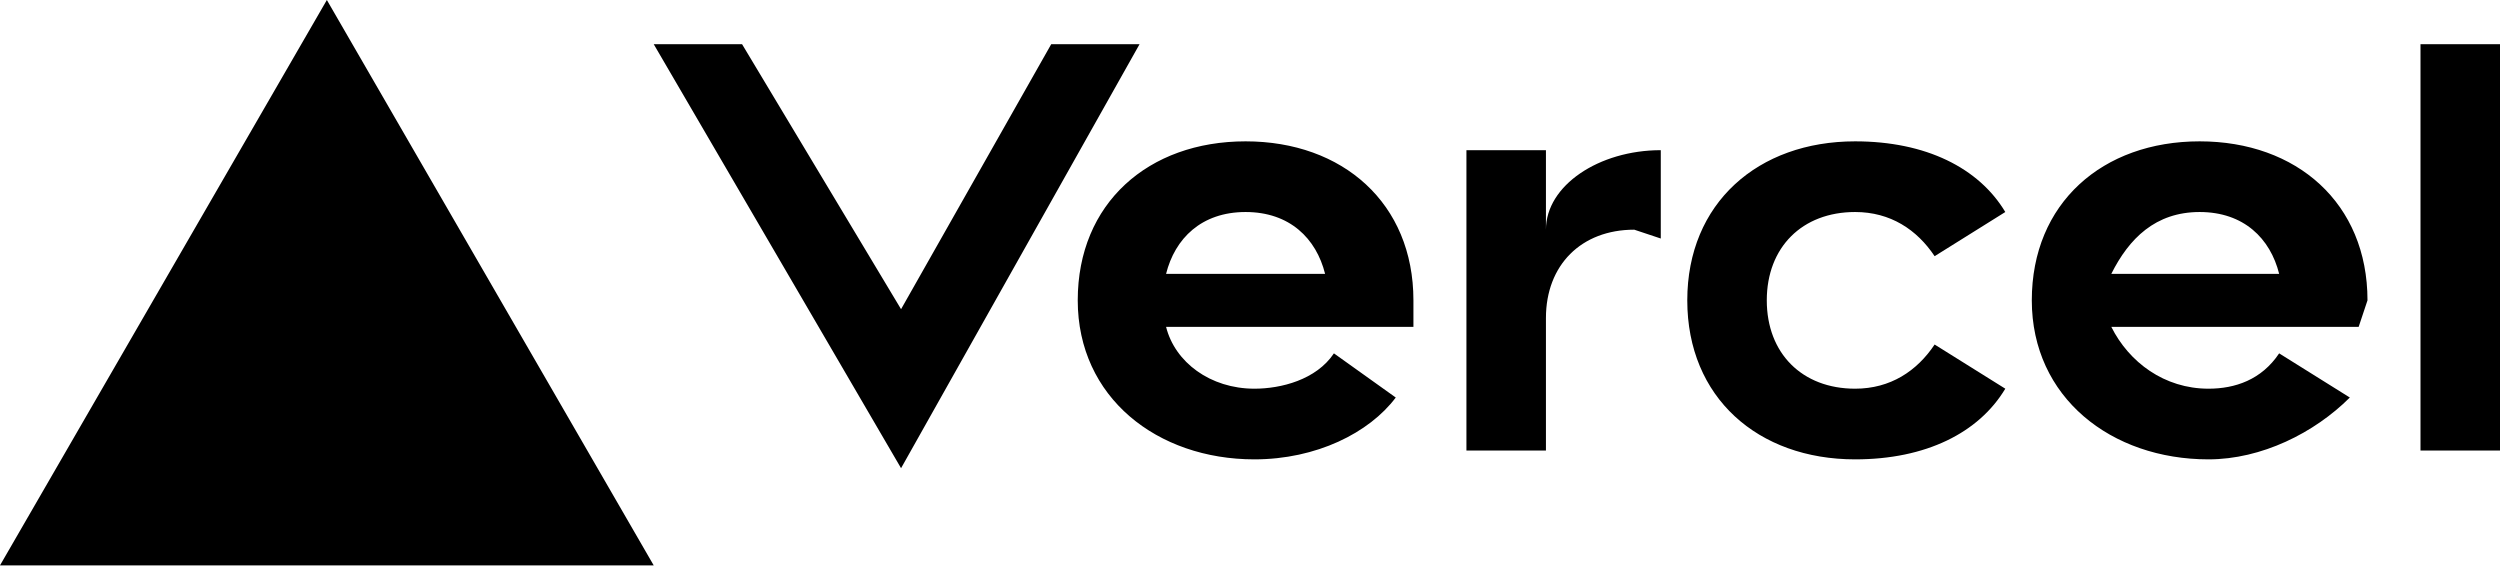
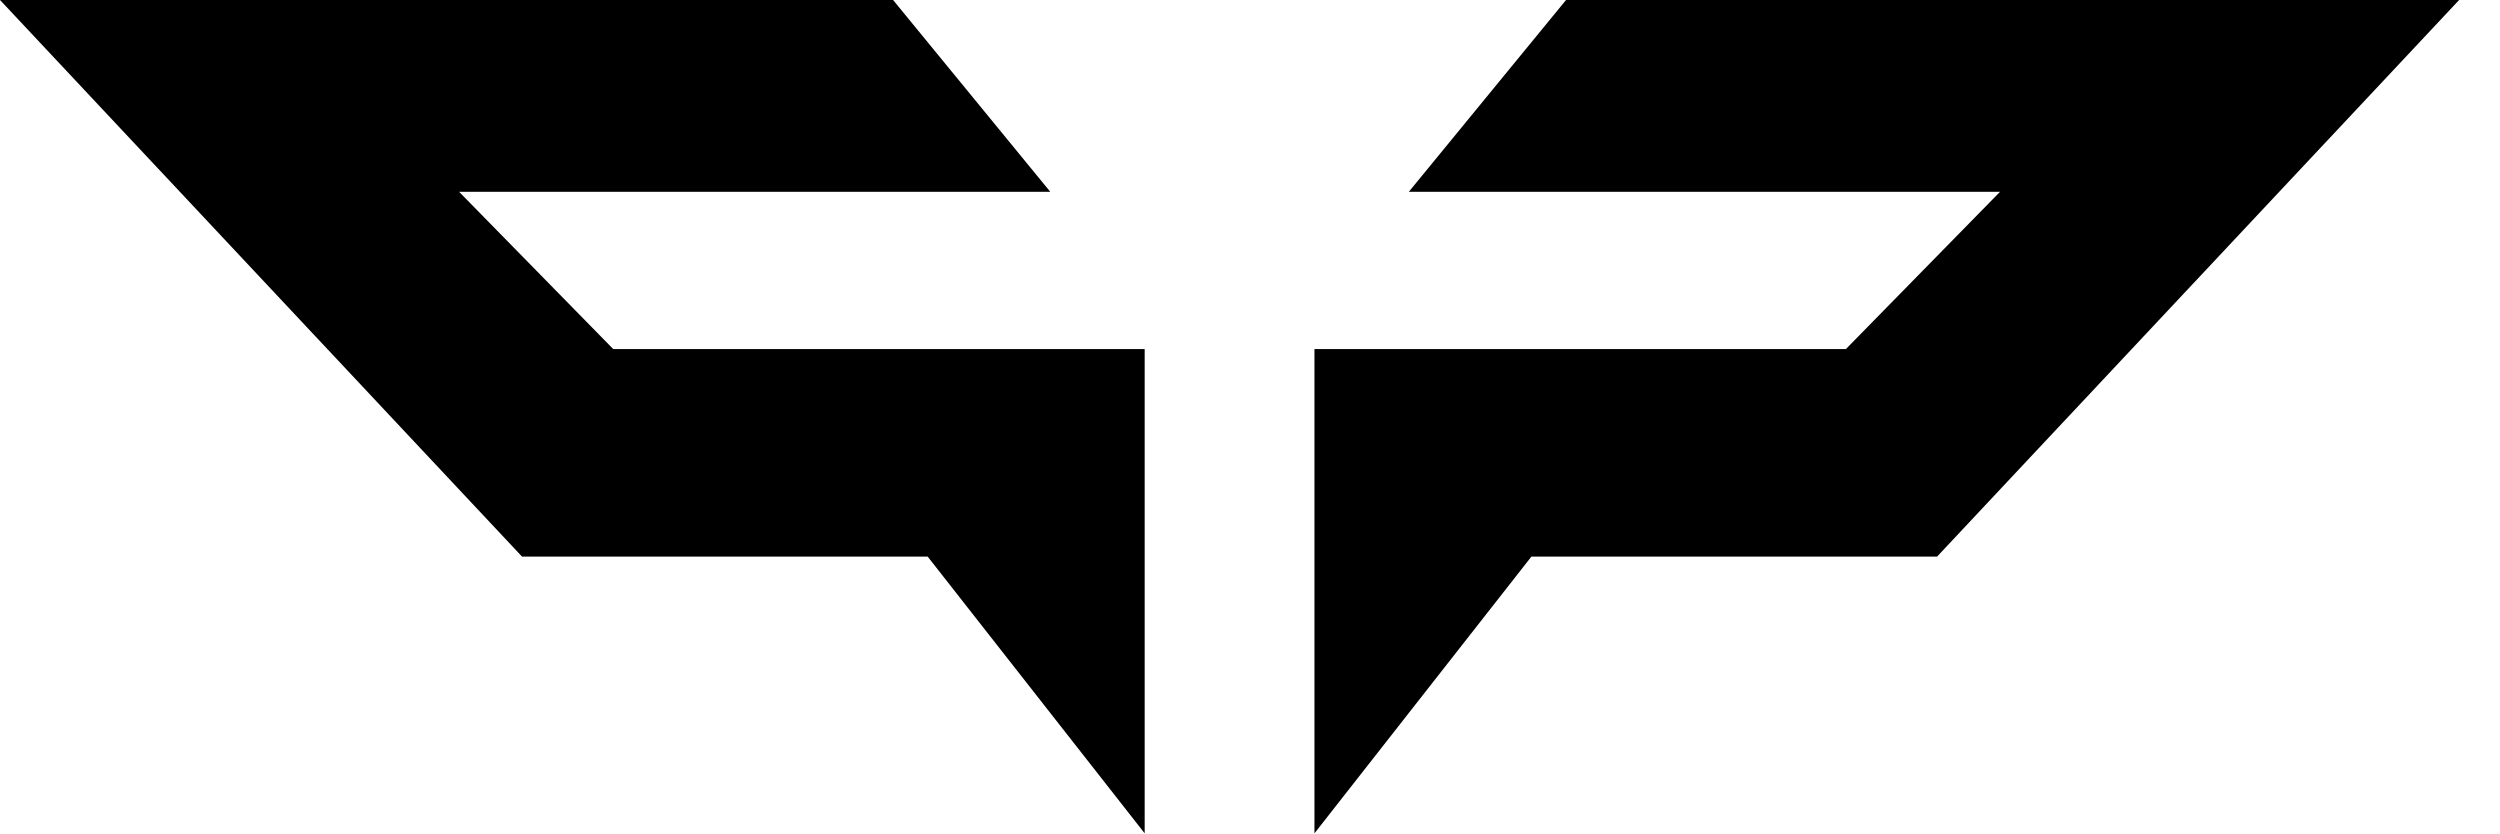
- <svg xmlns="http://www.w3.org/2000/svg" fill="none" viewBox="0 0 283 64">
-   <path fill="black" d="M141 16c-11 0-19 7-19 18s9 18 20 18c7 0 13-3 16-7l-7-5c-2 3-6 4-9 4-5 0-9-3-10-7h28v-3c0-11-8-18-19-18zm-9 15c1-4 4-7 9-7s8 3 9 7h-18zm117-15c-11 0-19 7-19 18s9 18 20 18c6 0 12-3 16-7l-8-5c-2 3-5 4-8 4-5 0-9-3-11-7h28l1-3c0-11-8-18-19-18zm-10 15c2-4 5-7 10-7s8 3 9 7h-19zm-39 3c0 6 4 10 10 10 4 0 7-2 9-5l8 5c-3 5-9 8-17 8-11 0-19-7-19-18s8-18 19-18c8 0 14 3 17 8l-8 5c-2-3-5-5-9-5-6 0-10 4-10 10zm83-29v46h-9V5h9zM37 0l37 64H0L37 0zm92 5-27 48L74 5h10l18 30 17-30h10zm59 12v10l-3-1c-6 0-10 4-10 10v15h-9V17h9v9c0-5 6-9 13-9z" />
+ <svg xmlns="http://www.w3.org/2000/svg" width="60" height="20" viewBox="0 0 60 20" fill="none">
+   <path d="M25.207 4.604L21.434 0H0L12.528 13.358H22.264L27.472 20V8.377H14.717L11.019 4.604H25.207Z" fill="black" />
+   <path d="M33.811 4.604L37.585 0H59.019L46.49 13.358H36.754L31.547 20V8.377H44.302L48 4.604H33.811Z" fill="black" />
</svg>
